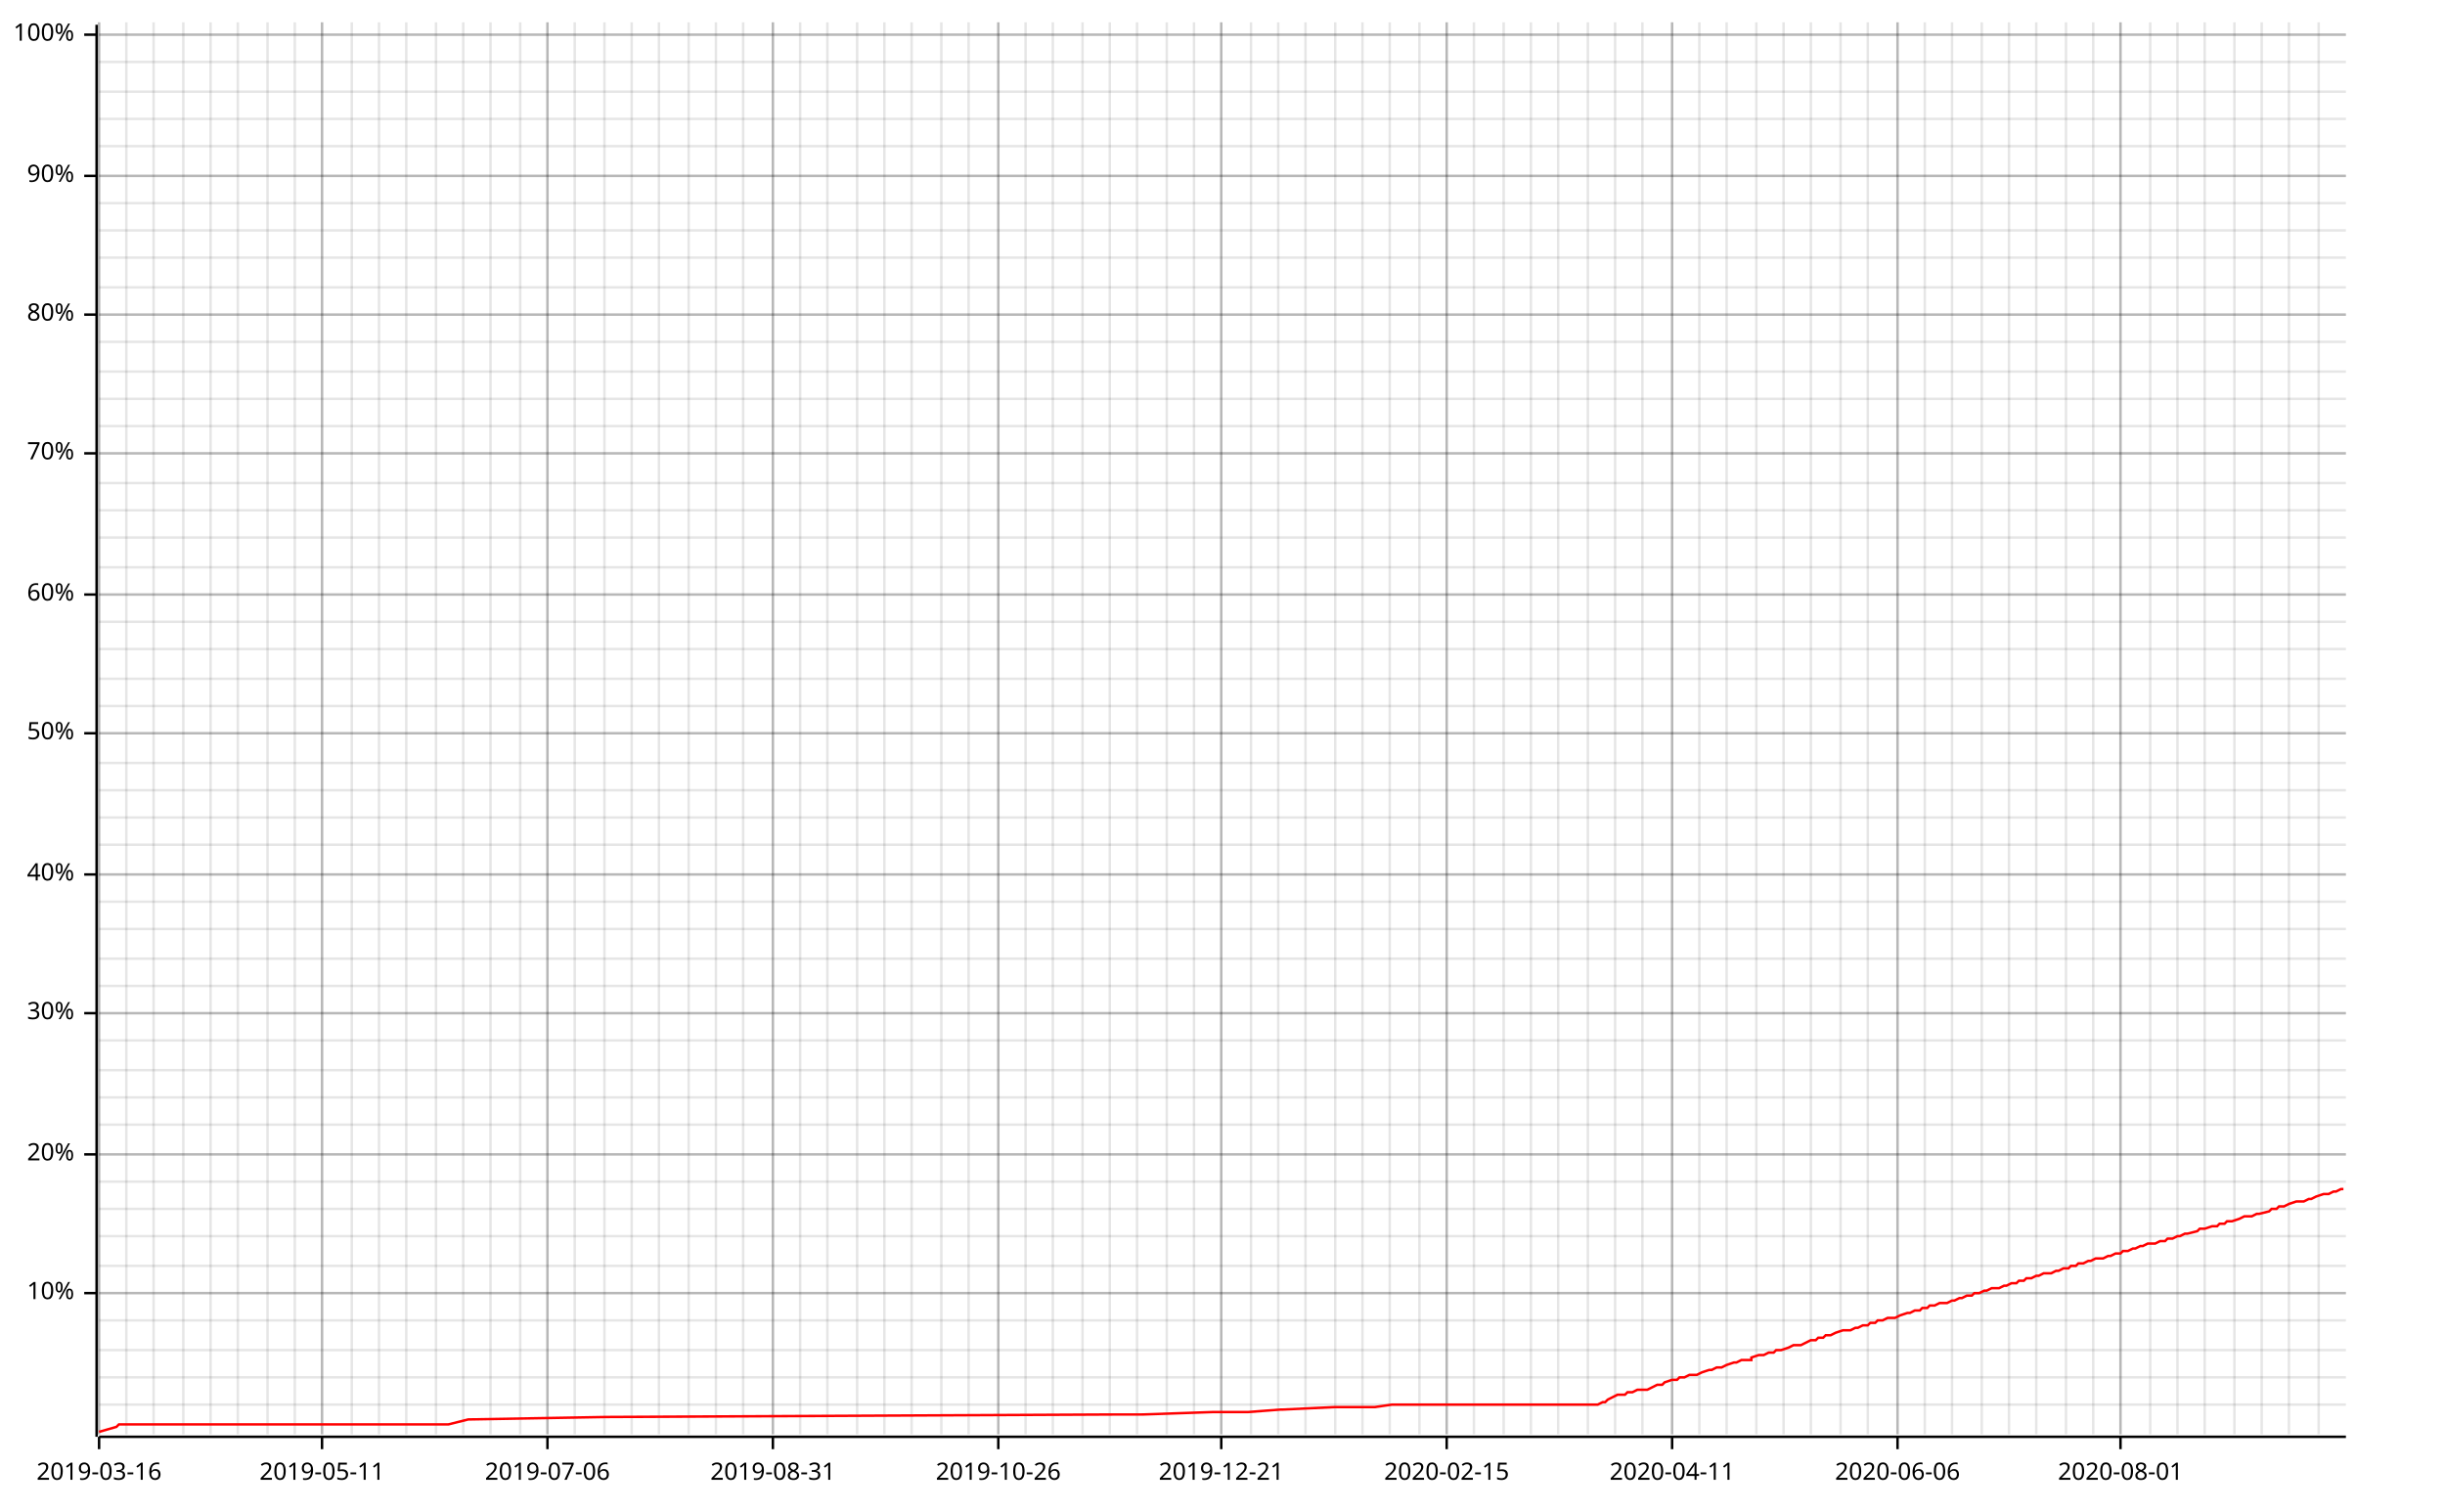
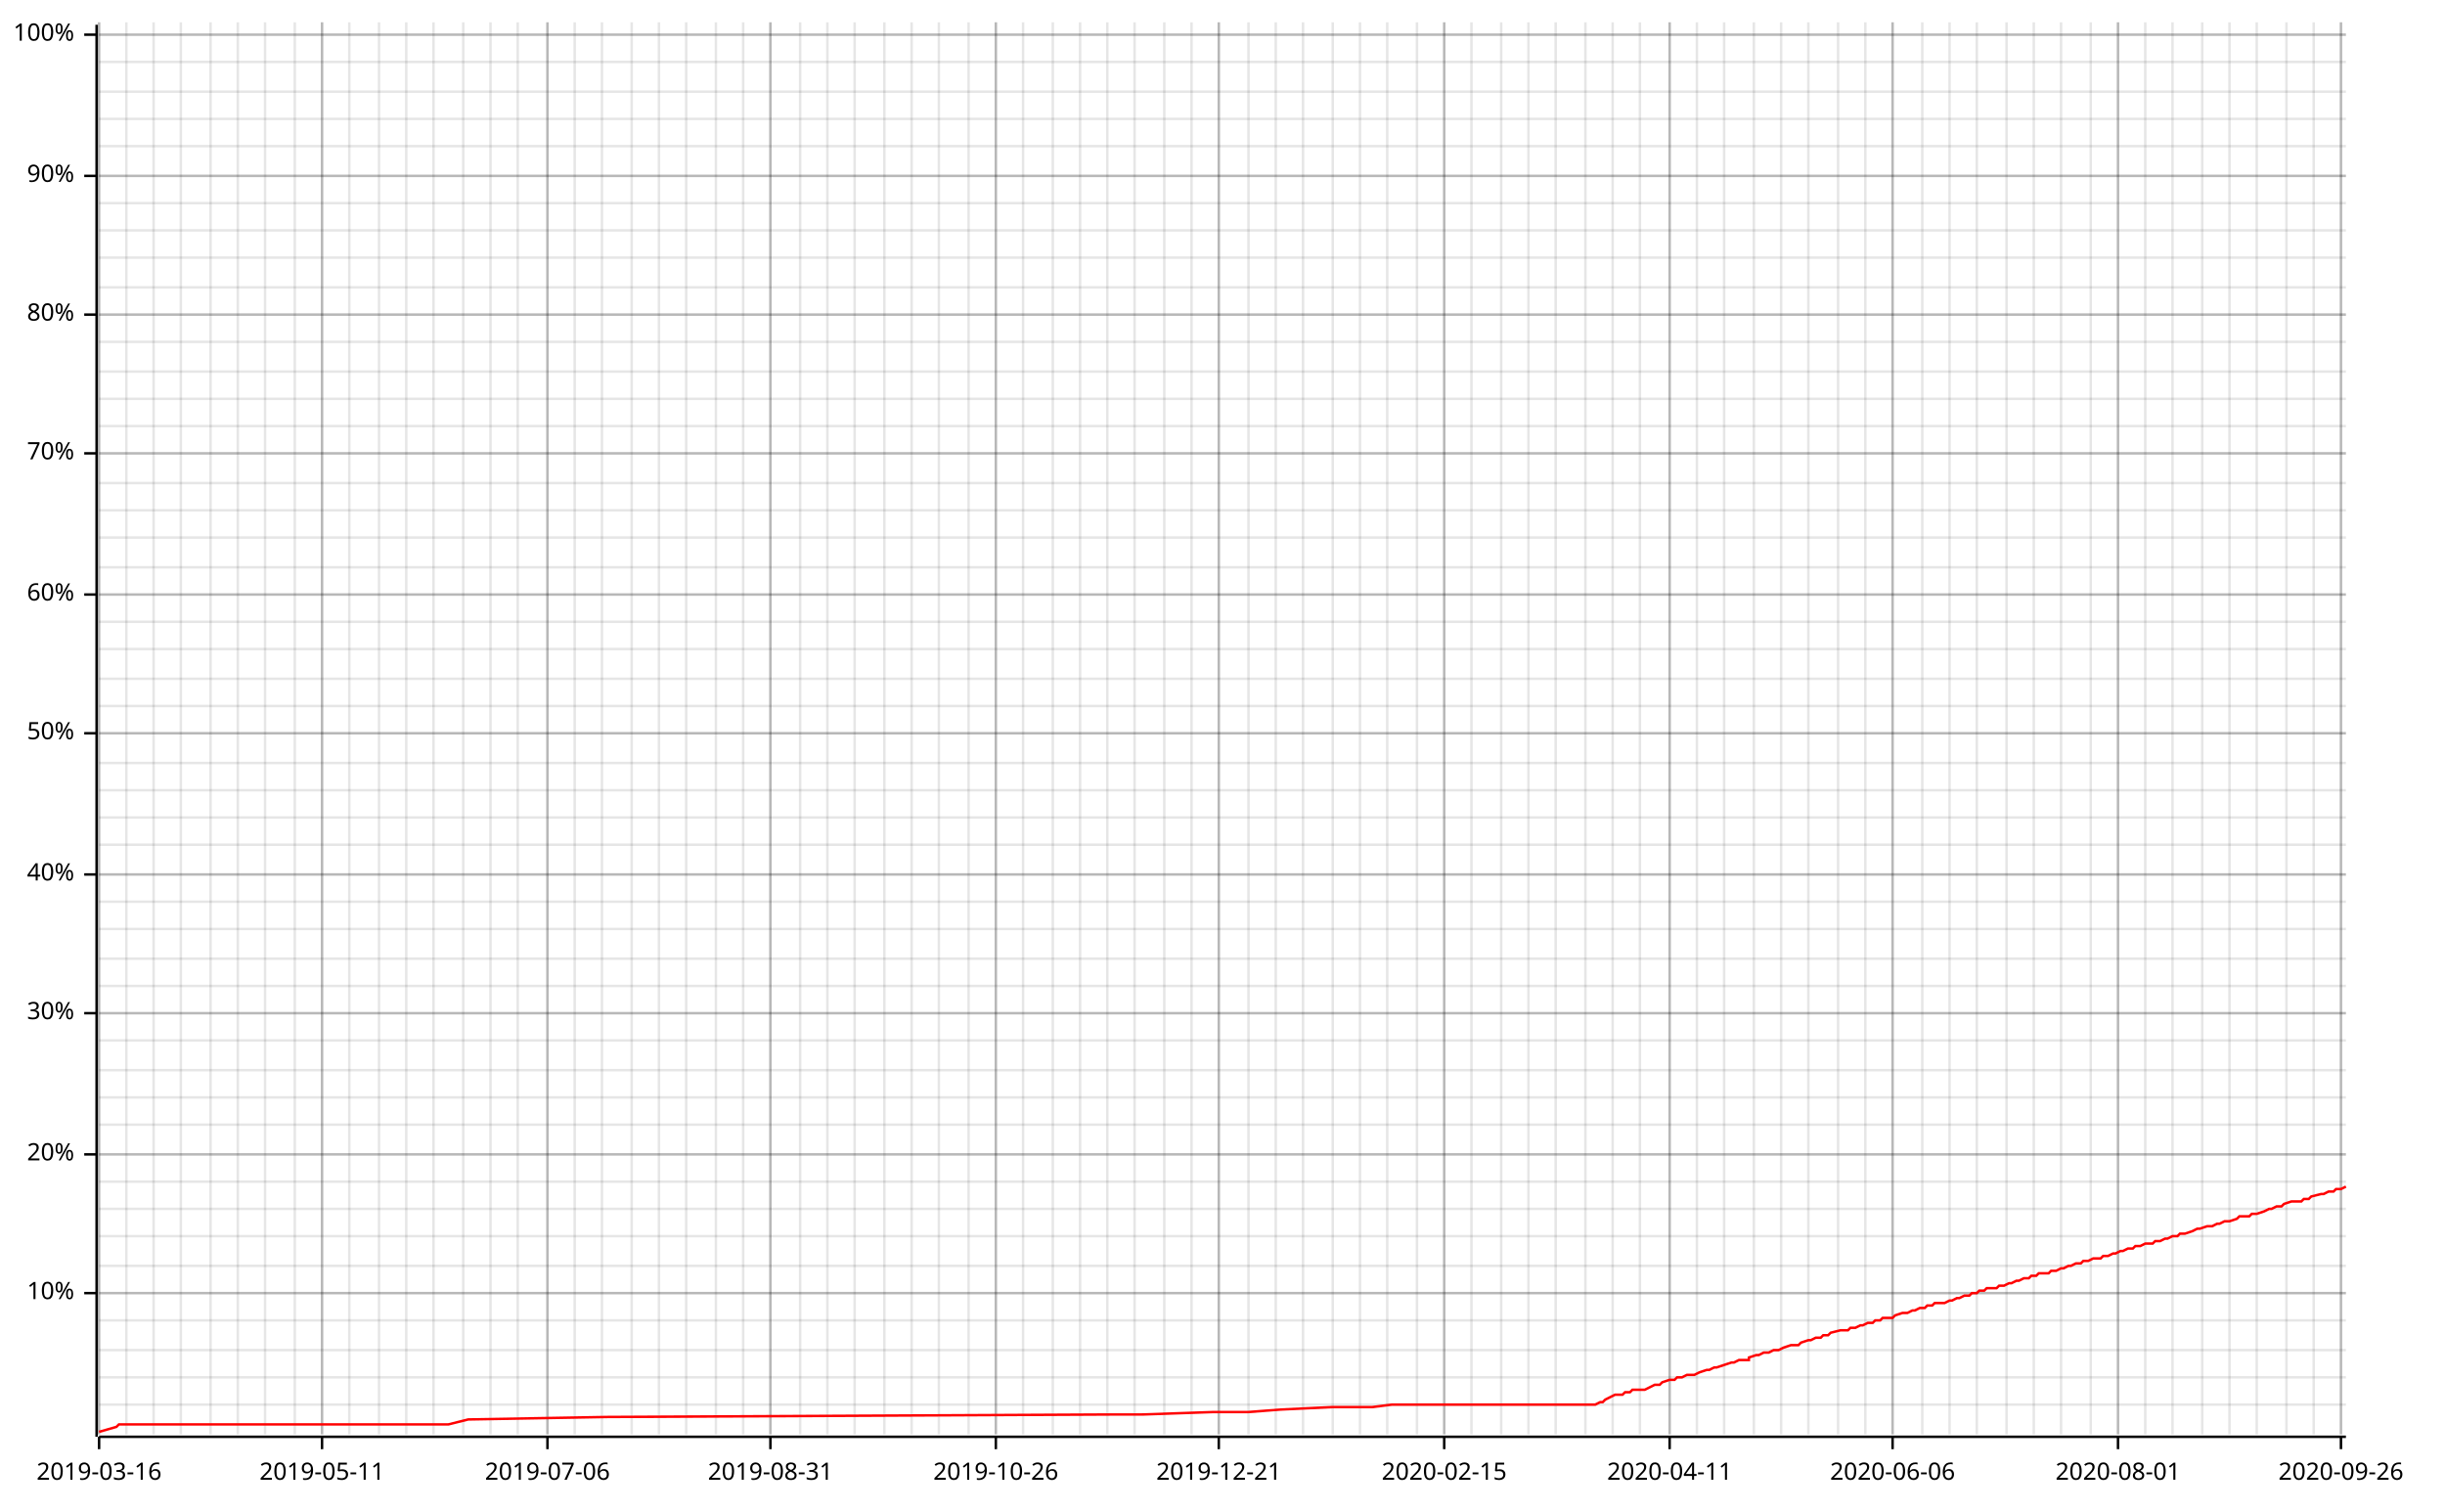
<svg xmlns="http://www.w3.org/2000/svg" width="987" height="610" viewBox="0 0 987 610">
  <line opacity="0.1" stroke="#000000" stroke-width="1" x1="40" y1="579" x2="40" y2="9" />
  <line opacity="0.1" stroke="#000000" stroke-width="1" x1="51" y1="579" x2="51" y2="9" />
  <line opacity="0.1" stroke="#000000" stroke-width="1" x1="62" y1="579" x2="62" y2="9" />
-   <line opacity="0.1" stroke="#000000" stroke-width="1" x1="74" y1="579" x2="74" y2="9" />
+   <line opacity="0.1" stroke="#000000" stroke-width="1" x1="73" y1="579" x2="73" y2="9" />
  <line opacity="0.1" stroke="#000000" stroke-width="1" x1="85" y1="579" x2="85" y2="9" />
  <line opacity="0.1" stroke="#000000" stroke-width="1" x1="96" y1="579" x2="96" y2="9" />
-   <line opacity="0.1" stroke="#000000" stroke-width="1" x1="108" y1="579" x2="108" y2="9" />
+   <line opacity="0.1" stroke="#000000" stroke-width="1" x1="107" y1="579" x2="107" y2="9" />
  <line opacity="0.1" stroke="#000000" stroke-width="1" x1="119" y1="579" x2="119" y2="9" />
  <line opacity="0.1" stroke="#000000" stroke-width="1" x1="130" y1="579" x2="130" y2="9" />
-   <line opacity="0.1" stroke="#000000" stroke-width="1" x1="142" y1="579" x2="142" y2="9" />
+   <line opacity="0.1" stroke="#000000" stroke-width="1" x1="141" y1="579" x2="141" y2="9" />
  <line opacity="0.1" stroke="#000000" stroke-width="1" x1="153" y1="579" x2="153" y2="9" />
  <line opacity="0.1" stroke="#000000" stroke-width="1" x1="164" y1="579" x2="164" y2="9" />
-   <line opacity="0.1" stroke="#000000" stroke-width="1" x1="176" y1="579" x2="176" y2="9" />
+   <line opacity="0.1" stroke="#000000" stroke-width="1" x1="175" y1="579" x2="175" y2="9" />
  <line opacity="0.1" stroke="#000000" stroke-width="1" x1="187" y1="579" x2="187" y2="9" />
  <line opacity="0.1" stroke="#000000" stroke-width="1" x1="198" y1="579" x2="198" y2="9" />
-   <line opacity="0.1" stroke="#000000" stroke-width="1" x1="210" y1="579" x2="210" y2="9" />
+   <line opacity="0.1" stroke="#000000" stroke-width="1" x1="209" y1="579" x2="209" y2="9" />
  <line opacity="0.1" stroke="#000000" stroke-width="1" x1="221" y1="579" x2="221" y2="9" />
  <line opacity="0.1" stroke="#000000" stroke-width="1" x1="232" y1="579" x2="232" y2="9" />
-   <line opacity="0.1" stroke="#000000" stroke-width="1" x1="244" y1="579" x2="244" y2="9" />
+   <line opacity="0.1" stroke="#000000" stroke-width="1" x1="243" y1="579" x2="243" y2="9" />
  <line opacity="0.1" stroke="#000000" stroke-width="1" x1="255" y1="579" x2="255" y2="9" />
  <line opacity="0.1" stroke="#000000" stroke-width="1" x1="266" y1="579" x2="266" y2="9" />
-   <line opacity="0.1" stroke="#000000" stroke-width="1" x1="278" y1="579" x2="278" y2="9" />
+   <line opacity="0.1" stroke="#000000" stroke-width="1" x1="277" y1="579" x2="277" y2="9" />
  <line opacity="0.1" stroke="#000000" stroke-width="1" x1="289" y1="579" x2="289" y2="9" />
  <line opacity="0.1" stroke="#000000" stroke-width="1" x1="300" y1="579" x2="300" y2="9" />
-   <line opacity="0.1" stroke="#000000" stroke-width="1" x1="312" y1="579" x2="312" y2="9" />
+   <line opacity="0.1" stroke="#000000" stroke-width="1" x1="311" y1="579" x2="311" y2="9" />
  <line opacity="0.1" stroke="#000000" stroke-width="1" x1="323" y1="579" x2="323" y2="9" />
  <line opacity="0.1" stroke="#000000" stroke-width="1" x1="334" y1="579" x2="334" y2="9" />
-   <line opacity="0.1" stroke="#000000" stroke-width="1" x1="346" y1="579" x2="346" y2="9" />
+   <line opacity="0.1" stroke="#000000" stroke-width="1" x1="345" y1="579" x2="345" y2="9" />
  <line opacity="0.1" stroke="#000000" stroke-width="1" x1="357" y1="579" x2="357" y2="9" />
  <line opacity="0.1" stroke="#000000" stroke-width="1" x1="368" y1="579" x2="368" y2="9" />
-   <line opacity="0.1" stroke="#000000" stroke-width="1" x1="380" y1="579" x2="380" y2="9" />
+   <line opacity="0.1" stroke="#000000" stroke-width="1" x1="379" y1="579" x2="379" y2="9" />
  <line opacity="0.1" stroke="#000000" stroke-width="1" x1="391" y1="579" x2="391" y2="9" />
-   <line opacity="0.1" stroke="#000000" stroke-width="1" x1="403" y1="579" x2="403" y2="9" />
-   <line opacity="0.1" stroke="#000000" stroke-width="1" x1="414" y1="579" x2="414" y2="9" />
+   <line opacity="0.1" stroke="#000000" stroke-width="1" x1="402" y1="579" x2="402" y2="9" />
+   <line opacity="0.1" stroke="#000000" stroke-width="1" x1="413" y1="579" x2="413" y2="9" />
  <line opacity="0.1" stroke="#000000" stroke-width="1" x1="425" y1="579" x2="425" y2="9" />
-   <line opacity="0.1" stroke="#000000" stroke-width="1" x1="437" y1="579" x2="437" y2="9" />
-   <line opacity="0.1" stroke="#000000" stroke-width="1" x1="448" y1="579" x2="448" y2="9" />
-   <line opacity="0.1" stroke="#000000" stroke-width="1" x1="459" y1="579" x2="459" y2="9" />
-   <line opacity="0.1" stroke="#000000" stroke-width="1" x1="471" y1="579" x2="471" y2="9" />
-   <line opacity="0.1" stroke="#000000" stroke-width="1" x1="482" y1="579" x2="482" y2="9" />
-   <line opacity="0.1" stroke="#000000" stroke-width="1" x1="493" y1="579" x2="493" y2="9" />
-   <line opacity="0.1" stroke="#000000" stroke-width="1" x1="505" y1="579" x2="505" y2="9" />
-   <line opacity="0.1" stroke="#000000" stroke-width="1" x1="516" y1="579" x2="516" y2="9" />
-   <line opacity="0.1" stroke="#000000" stroke-width="1" x1="527" y1="579" x2="527" y2="9" />
-   <line opacity="0.1" stroke="#000000" stroke-width="1" x1="539" y1="579" x2="539" y2="9" />
-   <line opacity="0.1" stroke="#000000" stroke-width="1" x1="550" y1="579" x2="550" y2="9" />
-   <line opacity="0.1" stroke="#000000" stroke-width="1" x1="561" y1="579" x2="561" y2="9" />
-   <line opacity="0.1" stroke="#000000" stroke-width="1" x1="573" y1="579" x2="573" y2="9" />
-   <line opacity="0.1" stroke="#000000" stroke-width="1" x1="584" y1="579" x2="584" y2="9" />
-   <line opacity="0.1" stroke="#000000" stroke-width="1" x1="595" y1="579" x2="595" y2="9" />
-   <line opacity="0.1" stroke="#000000" stroke-width="1" x1="607" y1="579" x2="607" y2="9" />
-   <line opacity="0.1" stroke="#000000" stroke-width="1" x1="618" y1="579" x2="618" y2="9" />
-   <line opacity="0.1" stroke="#000000" stroke-width="1" x1="629" y1="579" x2="629" y2="9" />
-   <line opacity="0.1" stroke="#000000" stroke-width="1" x1="641" y1="579" x2="641" y2="9" />
-   <line opacity="0.1" stroke="#000000" stroke-width="1" x1="652" y1="579" x2="652" y2="9" />
-   <line opacity="0.1" stroke="#000000" stroke-width="1" x1="663" y1="579" x2="663" y2="9" />
-   <line opacity="0.1" stroke="#000000" stroke-width="1" x1="675" y1="579" x2="675" y2="9" />
-   <line opacity="0.1" stroke="#000000" stroke-width="1" x1="686" y1="579" x2="686" y2="9" />
-   <line opacity="0.1" stroke="#000000" stroke-width="1" x1="697" y1="579" x2="697" y2="9" />
-   <line opacity="0.1" stroke="#000000" stroke-width="1" x1="709" y1="579" x2="709" y2="9" />
-   <line opacity="0.1" stroke="#000000" stroke-width="1" x1="720" y1="579" x2="720" y2="9" />
-   <line opacity="0.1" stroke="#000000" stroke-width="1" x1="731" y1="579" x2="731" y2="9" />
-   <line opacity="0.1" stroke="#000000" stroke-width="1" x1="743" y1="579" x2="743" y2="9" />
-   <line opacity="0.1" stroke="#000000" stroke-width="1" x1="754" y1="579" x2="754" y2="9" />
-   <line opacity="0.1" stroke="#000000" stroke-width="1" x1="766" y1="579" x2="766" y2="9" />
-   <line opacity="0.1" stroke="#000000" stroke-width="1" x1="777" y1="579" x2="777" y2="9" />
-   <line opacity="0.1" stroke="#000000" stroke-width="1" x1="788" y1="579" x2="788" y2="9" />
-   <line opacity="0.1" stroke="#000000" stroke-width="1" x1="800" y1="579" x2="800" y2="9" />
-   <line opacity="0.1" stroke="#000000" stroke-width="1" x1="811" y1="579" x2="811" y2="9" />
-   <line opacity="0.1" stroke="#000000" stroke-width="1" x1="822" y1="579" x2="822" y2="9" />
-   <line opacity="0.1" stroke="#000000" stroke-width="1" x1="834" y1="579" x2="834" y2="9" />
-   <line opacity="0.1" stroke="#000000" stroke-width="1" x1="845" y1="579" x2="845" y2="9" />
-   <line opacity="0.1" stroke="#000000" stroke-width="1" x1="856" y1="579" x2="856" y2="9" />
-   <line opacity="0.1" stroke="#000000" stroke-width="1" x1="868" y1="579" x2="868" y2="9" />
-   <line opacity="0.1" stroke="#000000" stroke-width="1" x1="879" y1="579" x2="879" y2="9" />
-   <line opacity="0.1" stroke="#000000" stroke-width="1" x1="890" y1="579" x2="890" y2="9" />
-   <line opacity="0.1" stroke="#000000" stroke-width="1" x1="902" y1="579" x2="902" y2="9" />
-   <line opacity="0.1" stroke="#000000" stroke-width="1" x1="913" y1="579" x2="913" y2="9" />
-   <line opacity="0.1" stroke="#000000" stroke-width="1" x1="924" y1="579" x2="924" y2="9" />
-   <line opacity="0.1" stroke="#000000" stroke-width="1" x1="936" y1="579" x2="936" y2="9" />
+   <line opacity="0.1" stroke="#000000" stroke-width="1" x1="436" y1="579" x2="436" y2="9" />
+   <line opacity="0.1" stroke="#000000" stroke-width="1" x1="447" y1="579" x2="447" y2="9" />
+   <line opacity="0.1" stroke="#000000" stroke-width="1" x1="458" y1="579" x2="458" y2="9" />
+   <line opacity="0.1" stroke="#000000" stroke-width="1" x1="470" y1="579" x2="470" y2="9" />
+   <line opacity="0.1" stroke="#000000" stroke-width="1" x1="481" y1="579" x2="481" y2="9" />
+   <line opacity="0.1" stroke="#000000" stroke-width="1" x1="492" y1="579" x2="492" y2="9" />
+   <line opacity="0.1" stroke="#000000" stroke-width="1" x1="504" y1="579" x2="504" y2="9" />
+   <line opacity="0.1" stroke="#000000" stroke-width="1" x1="515" y1="579" x2="515" y2="9" />
+   <line opacity="0.1" stroke="#000000" stroke-width="1" x1="526" y1="579" x2="526" y2="9" />
+   <line opacity="0.1" stroke="#000000" stroke-width="1" x1="538" y1="579" x2="538" y2="9" />
+   <line opacity="0.1" stroke="#000000" stroke-width="1" x1="549" y1="579" x2="549" y2="9" />
+   <line opacity="0.1" stroke="#000000" stroke-width="1" x1="560" y1="579" x2="560" y2="9" />
+   <line opacity="0.1" stroke="#000000" stroke-width="1" x1="572" y1="579" x2="572" y2="9" />
+   <line opacity="0.1" stroke="#000000" stroke-width="1" x1="583" y1="579" x2="583" y2="9" />
+   <line opacity="0.1" stroke="#000000" stroke-width="1" x1="594" y1="579" x2="594" y2="9" />
+   <line opacity="0.1" stroke="#000000" stroke-width="1" x1="606" y1="579" x2="606" y2="9" />
+   <line opacity="0.1" stroke="#000000" stroke-width="1" x1="617" y1="579" x2="617" y2="9" />
+   <line opacity="0.1" stroke="#000000" stroke-width="1" x1="628" y1="579" x2="628" y2="9" />
+   <line opacity="0.1" stroke="#000000" stroke-width="1" x1="640" y1="579" x2="640" y2="9" />
+   <line opacity="0.1" stroke="#000000" stroke-width="1" x1="651" y1="579" x2="651" y2="9" />
+   <line opacity="0.1" stroke="#000000" stroke-width="1" x1="662" y1="579" x2="662" y2="9" />
+   <line opacity="0.1" stroke="#000000" stroke-width="1" x1="674" y1="579" x2="674" y2="9" />
+   <line opacity="0.1" stroke="#000000" stroke-width="1" x1="685" y1="579" x2="685" y2="9" />
+   <line opacity="0.1" stroke="#000000" stroke-width="1" x1="696" y1="579" x2="696" y2="9" />
+   <line opacity="0.1" stroke="#000000" stroke-width="1" x1="708" y1="579" x2="708" y2="9" />
+   <line opacity="0.1" stroke="#000000" stroke-width="1" x1="719" y1="579" x2="719" y2="9" />
+   <line opacity="0.1" stroke="#000000" stroke-width="1" x1="730" y1="579" x2="730" y2="9" />
+   <line opacity="0.1" stroke="#000000" stroke-width="1" x1="742" y1="579" x2="742" y2="9" />
+   <line opacity="0.1" stroke="#000000" stroke-width="1" x1="753" y1="579" x2="753" y2="9" />
+   <line opacity="0.1" stroke="#000000" stroke-width="1" x1="764" y1="579" x2="764" y2="9" />
+   <line opacity="0.1" stroke="#000000" stroke-width="1" x1="776" y1="579" x2="776" y2="9" />
+   <line opacity="0.1" stroke="#000000" stroke-width="1" x1="787" y1="579" x2="787" y2="9" />
+   <line opacity="0.1" stroke="#000000" stroke-width="1" x1="798" y1="579" x2="798" y2="9" />
+   <line opacity="0.1" stroke="#000000" stroke-width="1" x1="810" y1="579" x2="810" y2="9" />
+   <line opacity="0.1" stroke="#000000" stroke-width="1" x1="821" y1="579" x2="821" y2="9" />
+   <line opacity="0.1" stroke="#000000" stroke-width="1" x1="832" y1="579" x2="832" y2="9" />
+   <line opacity="0.1" stroke="#000000" stroke-width="1" x1="844" y1="579" x2="844" y2="9" />
+   <line opacity="0.1" stroke="#000000" stroke-width="1" x1="855" y1="579" x2="855" y2="9" />
+   <line opacity="0.1" stroke="#000000" stroke-width="1" x1="866" y1="579" x2="866" y2="9" />
+   <line opacity="0.1" stroke="#000000" stroke-width="1" x1="877" y1="579" x2="877" y2="9" />
+   <line opacity="0.1" stroke="#000000" stroke-width="1" x1="889" y1="579" x2="889" y2="9" />
+   <line opacity="0.1" stroke="#000000" stroke-width="1" x1="900" y1="579" x2="900" y2="9" />
+   <line opacity="0.1" stroke="#000000" stroke-width="1" x1="911" y1="579" x2="911" y2="9" />
+   <line opacity="0.1" stroke="#000000" stroke-width="1" x1="923" y1="579" x2="923" y2="9" />
+   <line opacity="0.1" stroke="#000000" stroke-width="1" x1="934" y1="579" x2="934" y2="9" />
+   <line opacity="0.1" stroke="#000000" stroke-width="1" x1="945" y1="579" x2="945" y2="9" />
  <line opacity="0.1" stroke="#000000" stroke-width="1" x1="40" y1="567" x2="947" y2="567" />
  <line opacity="0.1" stroke="#000000" stroke-width="1" x1="40" y1="556" x2="947" y2="556" />
  <line opacity="0.1" stroke="#000000" stroke-width="1" x1="40" y1="545" x2="947" y2="545" />
  <line opacity="0.1" stroke="#000000" stroke-width="1" x1="40" y1="533" x2="947" y2="533" />
  <line opacity="0.1" stroke="#000000" stroke-width="1" x1="40" y1="522" x2="947" y2="522" />
  <line opacity="0.1" stroke="#000000" stroke-width="1" x1="40" y1="511" x2="947" y2="511" />
  <line opacity="0.1" stroke="#000000" stroke-width="1" x1="40" y1="499" x2="947" y2="499" />
  <line opacity="0.1" stroke="#000000" stroke-width="1" x1="40" y1="488" x2="947" y2="488" />
  <line opacity="0.1" stroke="#000000" stroke-width="1" x1="40" y1="477" x2="947" y2="477" />
  <line opacity="0.1" stroke="#000000" stroke-width="1" x1="40" y1="466" x2="947" y2="466" />
  <line opacity="0.1" stroke="#000000" stroke-width="1" x1="40" y1="454" x2="947" y2="454" />
  <line opacity="0.1" stroke="#000000" stroke-width="1" x1="40" y1="443" x2="947" y2="443" />
  <line opacity="0.1" stroke="#000000" stroke-width="1" x1="40" y1="432" x2="947" y2="432" />
  <line opacity="0.1" stroke="#000000" stroke-width="1" x1="40" y1="420" x2="947" y2="420" />
  <line opacity="0.1" stroke="#000000" stroke-width="1" x1="40" y1="409" x2="947" y2="409" />
  <line opacity="0.1" stroke="#000000" stroke-width="1" x1="40" y1="398" x2="947" y2="398" />
  <line opacity="0.1" stroke="#000000" stroke-width="1" x1="40" y1="387" x2="947" y2="387" />
  <line opacity="0.1" stroke="#000000" stroke-width="1" x1="40" y1="375" x2="947" y2="375" />
  <line opacity="0.1" stroke="#000000" stroke-width="1" x1="40" y1="364" x2="947" y2="364" />
  <line opacity="0.1" stroke="#000000" stroke-width="1" x1="40" y1="353" x2="947" y2="353" />
  <line opacity="0.1" stroke="#000000" stroke-width="1" x1="40" y1="341" x2="947" y2="341" />
  <line opacity="0.1" stroke="#000000" stroke-width="1" x1="40" y1="330" x2="947" y2="330" />
  <line opacity="0.1" stroke="#000000" stroke-width="1" x1="40" y1="319" x2="947" y2="319" />
  <line opacity="0.1" stroke="#000000" stroke-width="1" x1="40" y1="308" x2="947" y2="308" />
  <line opacity="0.1" stroke="#000000" stroke-width="1" x1="40" y1="296" x2="947" y2="296" />
  <line opacity="0.1" stroke="#000000" stroke-width="1" x1="40" y1="285" x2="947" y2="285" />
  <line opacity="0.1" stroke="#000000" stroke-width="1" x1="40" y1="274" x2="947" y2="274" />
  <line opacity="0.1" stroke="#000000" stroke-width="1" x1="40" y1="262" x2="947" y2="262" />
  <line opacity="0.1" stroke="#000000" stroke-width="1" x1="40" y1="251" x2="947" y2="251" />
  <line opacity="0.1" stroke="#000000" stroke-width="1" x1="40" y1="240" x2="947" y2="240" />
  <line opacity="0.1" stroke="#000000" stroke-width="1" x1="40" y1="229" x2="947" y2="229" />
  <line opacity="0.1" stroke="#000000" stroke-width="1" x1="40" y1="217" x2="947" y2="217" />
  <line opacity="0.1" stroke="#000000" stroke-width="1" x1="40" y1="206" x2="947" y2="206" />
  <line opacity="0.1" stroke="#000000" stroke-width="1" x1="40" y1="195" x2="947" y2="195" />
  <line opacity="0.1" stroke="#000000" stroke-width="1" x1="40" y1="183" x2="947" y2="183" />
  <line opacity="0.1" stroke="#000000" stroke-width="1" x1="40" y1="172" x2="947" y2="172" />
  <line opacity="0.1" stroke="#000000" stroke-width="1" x1="40" y1="161" x2="947" y2="161" />
  <line opacity="0.1" stroke="#000000" stroke-width="1" x1="40" y1="150" x2="947" y2="150" />
  <line opacity="0.1" stroke="#000000" stroke-width="1" x1="40" y1="138" x2="947" y2="138" />
  <line opacity="0.1" stroke="#000000" stroke-width="1" x1="40" y1="127" x2="947" y2="127" />
  <line opacity="0.1" stroke="#000000" stroke-width="1" x1="40" y1="116" x2="947" y2="116" />
  <line opacity="0.1" stroke="#000000" stroke-width="1" x1="40" y1="104" x2="947" y2="104" />
  <line opacity="0.1" stroke="#000000" stroke-width="1" x1="40" y1="93" x2="947" y2="93" />
  <line opacity="0.1" stroke="#000000" stroke-width="1" x1="40" y1="82" x2="947" y2="82" />
  <line opacity="0.1" stroke="#000000" stroke-width="1" x1="40" y1="71" x2="947" y2="71" />
  <line opacity="0.1" stroke="#000000" stroke-width="1" x1="40" y1="59" x2="947" y2="59" />
  <line opacity="0.1" stroke="#000000" stroke-width="1" x1="40" y1="48" x2="947" y2="48" />
  <line opacity="0.1" stroke="#000000" stroke-width="1" x1="40" y1="37" x2="947" y2="37" />
  <line opacity="0.1" stroke="#000000" stroke-width="1" x1="40" y1="25" x2="947" y2="25" />
  <line opacity="0.1" stroke="#000000" stroke-width="1" x1="40" y1="14" x2="947" y2="14" />
  <line opacity="0.2" stroke="#000000" stroke-width="1" x1="40" y1="579" x2="40" y2="9" />
  <line opacity="0.2" stroke="#000000" stroke-width="1" x1="130" y1="579" x2="130" y2="9" />
  <line opacity="0.2" stroke="#000000" stroke-width="1" x1="221" y1="579" x2="221" y2="9" />
-   <line opacity="0.2" stroke="#000000" stroke-width="1" x1="312" y1="579" x2="312" y2="9" />
-   <line opacity="0.2" stroke="#000000" stroke-width="1" x1="403" y1="579" x2="403" y2="9" />
-   <line opacity="0.2" stroke="#000000" stroke-width="1" x1="493" y1="579" x2="493" y2="9" />
-   <line opacity="0.2" stroke="#000000" stroke-width="1" x1="584" y1="579" x2="584" y2="9" />
-   <line opacity="0.2" stroke="#000000" stroke-width="1" x1="675" y1="579" x2="675" y2="9" />
-   <line opacity="0.2" stroke="#000000" stroke-width="1" x1="766" y1="579" x2="766" y2="9" />
-   <line opacity="0.2" stroke="#000000" stroke-width="1" x1="856" y1="579" x2="856" y2="9" />
+   <line opacity="0.2" stroke="#000000" stroke-width="1" x1="311" y1="579" x2="311" y2="9" />
+   <line opacity="0.2" stroke="#000000" stroke-width="1" x1="402" y1="579" x2="402" y2="9" />
+   <line opacity="0.2" stroke="#000000" stroke-width="1" x1="492" y1="579" x2="492" y2="9" />
+   <line opacity="0.2" stroke="#000000" stroke-width="1" x1="583" y1="579" x2="583" y2="9" />
+   <line opacity="0.2" stroke="#000000" stroke-width="1" x1="674" y1="579" x2="674" y2="9" />
+   <line opacity="0.2" stroke="#000000" stroke-width="1" x1="764" y1="579" x2="764" y2="9" />
+   <line opacity="0.2" stroke="#000000" stroke-width="1" x1="855" y1="579" x2="855" y2="9" />
+   <line opacity="0.2" stroke="#000000" stroke-width="1" x1="945" y1="579" x2="945" y2="9" />
  <line opacity="0.2" stroke="#000000" stroke-width="1" x1="40" y1="522" x2="947" y2="522" />
  <line opacity="0.2" stroke="#000000" stroke-width="1" x1="40" y1="466" x2="947" y2="466" />
  <line opacity="0.2" stroke="#000000" stroke-width="1" x1="40" y1="409" x2="947" y2="409" />
  <line opacity="0.2" stroke="#000000" stroke-width="1" x1="40" y1="353" x2="947" y2="353" />
  <line opacity="0.2" stroke="#000000" stroke-width="1" x1="40" y1="296" x2="947" y2="296" />
  <line opacity="0.2" stroke="#000000" stroke-width="1" x1="40" y1="240" x2="947" y2="240" />
  <line opacity="0.2" stroke="#000000" stroke-width="1" x1="40" y1="183" x2="947" y2="183" />
  <line opacity="0.2" stroke="#000000" stroke-width="1" x1="40" y1="127" x2="947" y2="127" />
  <line opacity="0.2" stroke="#000000" stroke-width="1" x1="40" y1="71" x2="947" y2="71" />
  <line opacity="0.2" stroke="#000000" stroke-width="1" x1="40" y1="14" x2="947" y2="14" />
  <polyline fill="none" opacity="1" stroke="#000000" stroke-width="1" points="39,10 39,580 " />
  <text x="30" y="522" dy="0.5ex" text-anchor="end" font-family="sans-serif" font-size="9.677" opacity="1" fill="#000000">
10%
</text>
  <polyline fill="none" opacity="1" stroke="#000000" stroke-width="1" points="34,522 39,522 " />
  <text x="30" y="466" dy="0.5ex" text-anchor="end" font-family="sans-serif" font-size="9.677" opacity="1" fill="#000000">
20%
</text>
  <polyline fill="none" opacity="1" stroke="#000000" stroke-width="1" points="34,466 39,466 " />
  <text x="30" y="409" dy="0.5ex" text-anchor="end" font-family="sans-serif" font-size="9.677" opacity="1" fill="#000000">
30%
</text>
  <polyline fill="none" opacity="1" stroke="#000000" stroke-width="1" points="34,409 39,409 " />
  <text x="30" y="353" dy="0.5ex" text-anchor="end" font-family="sans-serif" font-size="9.677" opacity="1" fill="#000000">
40%
</text>
  <polyline fill="none" opacity="1" stroke="#000000" stroke-width="1" points="34,353 39,353 " />
  <text x="30" y="296" dy="0.5ex" text-anchor="end" font-family="sans-serif" font-size="9.677" opacity="1" fill="#000000">
50%
</text>
  <polyline fill="none" opacity="1" stroke="#000000" stroke-width="1" points="34,296 39,296 " />
  <text x="30" y="240" dy="0.5ex" text-anchor="end" font-family="sans-serif" font-size="9.677" opacity="1" fill="#000000">
60%
</text>
  <polyline fill="none" opacity="1" stroke="#000000" stroke-width="1" points="34,240 39,240 " />
  <text x="30" y="183" dy="0.5ex" text-anchor="end" font-family="sans-serif" font-size="9.677" opacity="1" fill="#000000">
70%
</text>
  <polyline fill="none" opacity="1" stroke="#000000" stroke-width="1" points="34,183 39,183 " />
  <text x="30" y="127" dy="0.5ex" text-anchor="end" font-family="sans-serif" font-size="9.677" opacity="1" fill="#000000">
80%
</text>
  <polyline fill="none" opacity="1" stroke="#000000" stroke-width="1" points="34,127 39,127 " />
  <text x="30" y="71" dy="0.5ex" text-anchor="end" font-family="sans-serif" font-size="9.677" opacity="1" fill="#000000">
90%
</text>
  <polyline fill="none" opacity="1" stroke="#000000" stroke-width="1" points="34,71 39,71 " />
  <text x="30" y="14" dy="0.5ex" text-anchor="end" font-family="sans-serif" font-size="9.677" opacity="1" fill="#000000">
100%
</text>
  <polyline fill="none" opacity="1" stroke="#000000" stroke-width="1" points="34,14 39,14 " />
  <polyline fill="none" opacity="1" stroke="#000000" stroke-width="1" points="40,580 947,580 " />
  <text x="40" y="590" dy="0.76em" text-anchor="middle" font-family="sans-serif" font-size="9.677" opacity="1" fill="#000000">
2019-03-16
</text>
  <polyline fill="none" opacity="1" stroke="#000000" stroke-width="1" points="40,580 40,585 " />
  <text x="130" y="590" dy="0.76em" text-anchor="middle" font-family="sans-serif" font-size="9.677" opacity="1" fill="#000000">
2019-05-11
</text>
  <polyline fill="none" opacity="1" stroke="#000000" stroke-width="1" points="130,580 130,585 " />
  <text x="221" y="590" dy="0.76em" text-anchor="middle" font-family="sans-serif" font-size="9.677" opacity="1" fill="#000000">
2019-07-06
</text>
  <polyline fill="none" opacity="1" stroke="#000000" stroke-width="1" points="221,580 221,585 " />
-   <text x="312" y="590" dy="0.76em" text-anchor="middle" font-family="sans-serif" font-size="9.677" opacity="1" fill="#000000">
+   <text x="311" y="590" dy="0.76em" text-anchor="middle" font-family="sans-serif" font-size="9.677" opacity="1" fill="#000000">
2019-08-31
</text>
-   <polyline fill="none" opacity="1" stroke="#000000" stroke-width="1" points="312,580 312,585 " />
-   <text x="403" y="590" dy="0.76em" text-anchor="middle" font-family="sans-serif" font-size="9.677" opacity="1" fill="#000000">
+   <polyline fill="none" opacity="1" stroke="#000000" stroke-width="1" points="311,580 311,585 " />
+   <text x="402" y="590" dy="0.76em" text-anchor="middle" font-family="sans-serif" font-size="9.677" opacity="1" fill="#000000">
2019-10-26
</text>
-   <polyline fill="none" opacity="1" stroke="#000000" stroke-width="1" points="403,580 403,585 " />
-   <text x="493" y="590" dy="0.76em" text-anchor="middle" font-family="sans-serif" font-size="9.677" opacity="1" fill="#000000">
+   <polyline fill="none" opacity="1" stroke="#000000" stroke-width="1" points="402,580 402,585 " />
+   <text x="492" y="590" dy="0.76em" text-anchor="middle" font-family="sans-serif" font-size="9.677" opacity="1" fill="#000000">
2019-12-21
</text>
-   <polyline fill="none" opacity="1" stroke="#000000" stroke-width="1" points="493,580 493,585 " />
-   <text x="584" y="590" dy="0.76em" text-anchor="middle" font-family="sans-serif" font-size="9.677" opacity="1" fill="#000000">
+   <polyline fill="none" opacity="1" stroke="#000000" stroke-width="1" points="492,580 492,585 " />
+   <text x="583" y="590" dy="0.76em" text-anchor="middle" font-family="sans-serif" font-size="9.677" opacity="1" fill="#000000">
2020-02-15
</text>
-   <polyline fill="none" opacity="1" stroke="#000000" stroke-width="1" points="584,580 584,585 " />
-   <text x="675" y="590" dy="0.76em" text-anchor="middle" font-family="sans-serif" font-size="9.677" opacity="1" fill="#000000">
+   <polyline fill="none" opacity="1" stroke="#000000" stroke-width="1" points="583,580 583,585 " />
+   <text x="674" y="590" dy="0.76em" text-anchor="middle" font-family="sans-serif" font-size="9.677" opacity="1" fill="#000000">
2020-04-11
</text>
-   <polyline fill="none" opacity="1" stroke="#000000" stroke-width="1" points="675,580 675,585 " />
-   <text x="766" y="590" dy="0.76em" text-anchor="middle" font-family="sans-serif" font-size="9.677" opacity="1" fill="#000000">
+   <polyline fill="none" opacity="1" stroke="#000000" stroke-width="1" points="674,580 674,585 " />
+   <text x="764" y="590" dy="0.76em" text-anchor="middle" font-family="sans-serif" font-size="9.677" opacity="1" fill="#000000">
2020-06-06
</text>
-   <polyline fill="none" opacity="1" stroke="#000000" stroke-width="1" points="766,580 766,585 " />
-   <text x="856" y="590" dy="0.76em" text-anchor="middle" font-family="sans-serif" font-size="9.677" opacity="1" fill="#000000">
+   <polyline fill="none" opacity="1" stroke="#000000" stroke-width="1" points="764,580 764,585 " />
+   <text x="855" y="590" dy="0.76em" text-anchor="middle" font-family="sans-serif" font-size="9.677" opacity="1" fill="#000000">
2020-08-01
</text>
-   <polyline fill="none" opacity="1" stroke="#000000" stroke-width="1" points="856,580 856,585 " />
-   <polyline fill="none" opacity="1" stroke="#FF0000" stroke-width="1" points="40,578 40,578 47,576 48,575 168,575 172,575 174,575 178,575 181,575 189,573 245,572 246,572 449,571 461,571 490,570 504,570 517,569 518,569 539,568 555,568 562,567 635,567 636,567 638,567 645,567 647,566 648,566 649,565 651,564 653,563 656,563 657,562 659,562 661,561 663,561 665,561 667,560 669,559 671,559 672,558 675,557 676,557 677,557 678,556 680,556 682,555 683,555 685,555 687,554 690,553 691,553 693,552 695,552 697,551 697,551 700,550 701,550 703,549 704,549 707,549 707,548 710,547 712,547 714,546 716,546 717,545 719,545 722,544 724,543 725,543 727,543 729,542 731,541 733,541 734,540 736,540 737,539 739,539 741,538 744,537 745,537 747,537 749,536 750,536 752,535 754,535 755,534 757,534 758,533 760,533 762,532 763,532 765,532 767,531 770,530 771,530 773,529 775,529 776,528 778,528 779,527 781,527 783,526 784,526 786,526 788,525 789,525 791,524 792,524 794,523 796,523 797,522 799,522 801,521 802,521 804,520 805,520 807,520 809,519 810,519 812,518 814,518 815,517 817,517 818,516 820,516 822,515 823,515 825,514 826,514 828,514 830,513 831,513 833,512 835,512 836,511 838,511 839,510 841,510 843,509 844,509 846,508 848,508 849,508 851,507 852,507 854,506 856,506 857,505 859,505 861,504 862,504 864,503 865,503 867,502 869,502 870,502 872,501 874,501 875,500 877,500 879,499 880,499 882,498 883,498 887,497 888,496 890,496 893,495 895,495 896,494 898,494 899,493 901,493 904,492 906,491 908,491 909,491 911,490 912,490 916,489 917,488 919,488 920,487 922,487 924,486 927,485 929,485 930,485 932,484 933,484 935,483 938,482 940,482 942,481 943,481 945,480 946,480 " />
+   <polyline fill="none" opacity="1" stroke="#000000" stroke-width="1" points="855,580 855,585 " />
+   <text x="945" y="590" dy="0.76em" text-anchor="middle" font-family="sans-serif" font-size="9.677" opacity="1" fill="#000000">
+ 2020-09-26
+ </text>
+   <polyline fill="none" opacity="1" stroke="#000000" stroke-width="1" points="945,580 945,585 " />
+   <polyline fill="none" opacity="1" stroke="#FF0000" stroke-width="1" points="40,578 40,578 47,576 48,575 168,575 172,575 173,575 177,575 181,575 189,573 245,572 245,572 448,571 461,571 490,570 504,570 517,569 517,569 538,568 554,568 562,567 633,567 635,567 637,567 644,567 646,566 647,566 648,565 650,564 652,563 655,563 656,562 658,562 659,561 662,561 664,561 666,560 668,559 670,559 671,558 674,557 675,557 676,557 677,556 679,556 681,555 682,555 684,555 686,554 689,553 690,553 692,552 693,552 696,551 696,551 699,550 700,550 702,549 703,549 706,549 706,548 709,547 710,547 712,546 714,546 716,545 718,545 720,544 723,543 724,543 726,543 727,542 730,541 731,541 733,540 735,540 736,539 738,539 739,538 743,537 744,537 746,537 747,536 749,536 751,535 752,535 754,534 756,534 757,533 759,533 760,532 762,532 764,532 765,531 768,530 770,530 772,529 773,529 775,528 777,528 778,527 780,527 781,526 783,526 785,526 787,525 788,525 790,524 791,524 793,523 795,523 796,522 798,522 799,521 801,521 802,520 804,520 806,520 807,519 809,519 811,518 812,518 814,517 815,517 817,516 819,516 820,515 822,515 823,514 825,514 827,514 828,513 830,513 832,512 833,512 835,511 836,511 838,510 840,510 841,509 843,509 845,508 846,508 848,508 849,507 851,507 853,506 854,506 856,505 857,505 859,504 861,504 862,503 864,503 866,502 867,502 869,502 870,501 872,501 874,500 875,500 877,499 879,499 880,498 882,498 885,497 887,496 888,496 891,495 893,495 895,494 896,494 898,493 900,493 903,492 904,491 906,491 908,491 909,490 911,490 914,489 916,488 917,488 919,487 921,487 922,486 925,485 927,485 929,485 930,484 932,484 933,483 937,482 938,482 940,481 942,481 943,480 945,480 947,479 " />
</svg>
